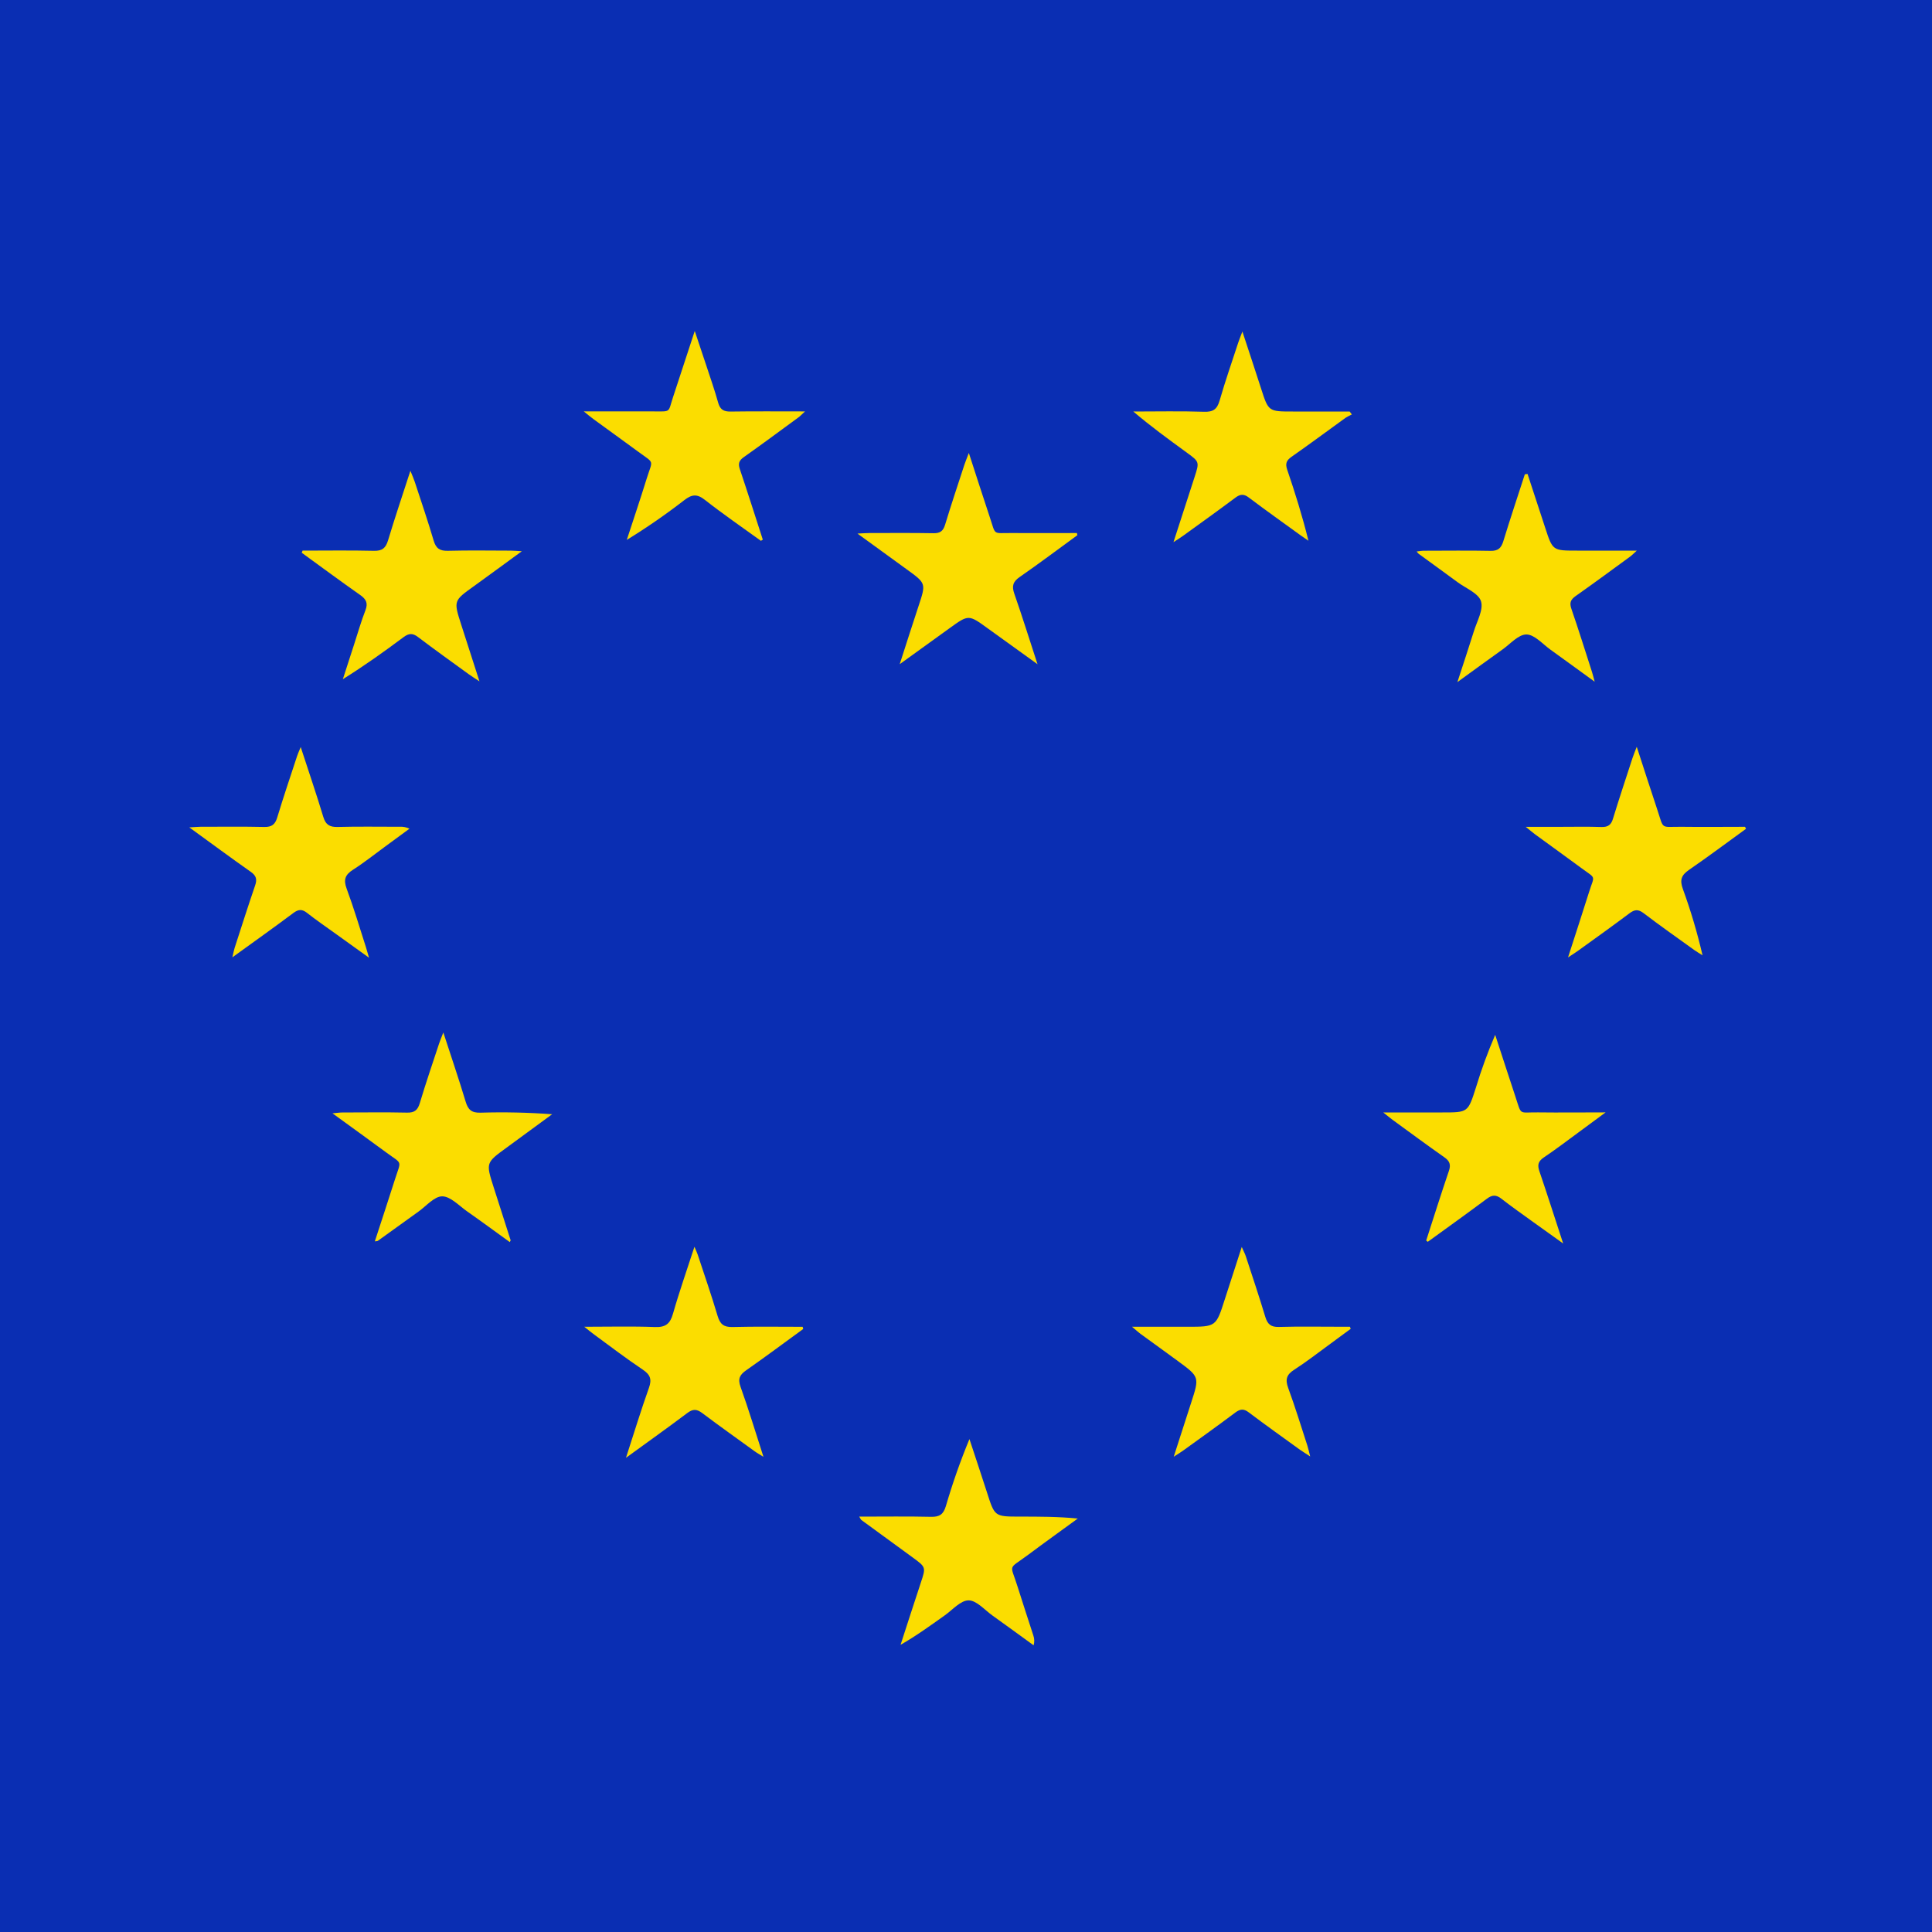
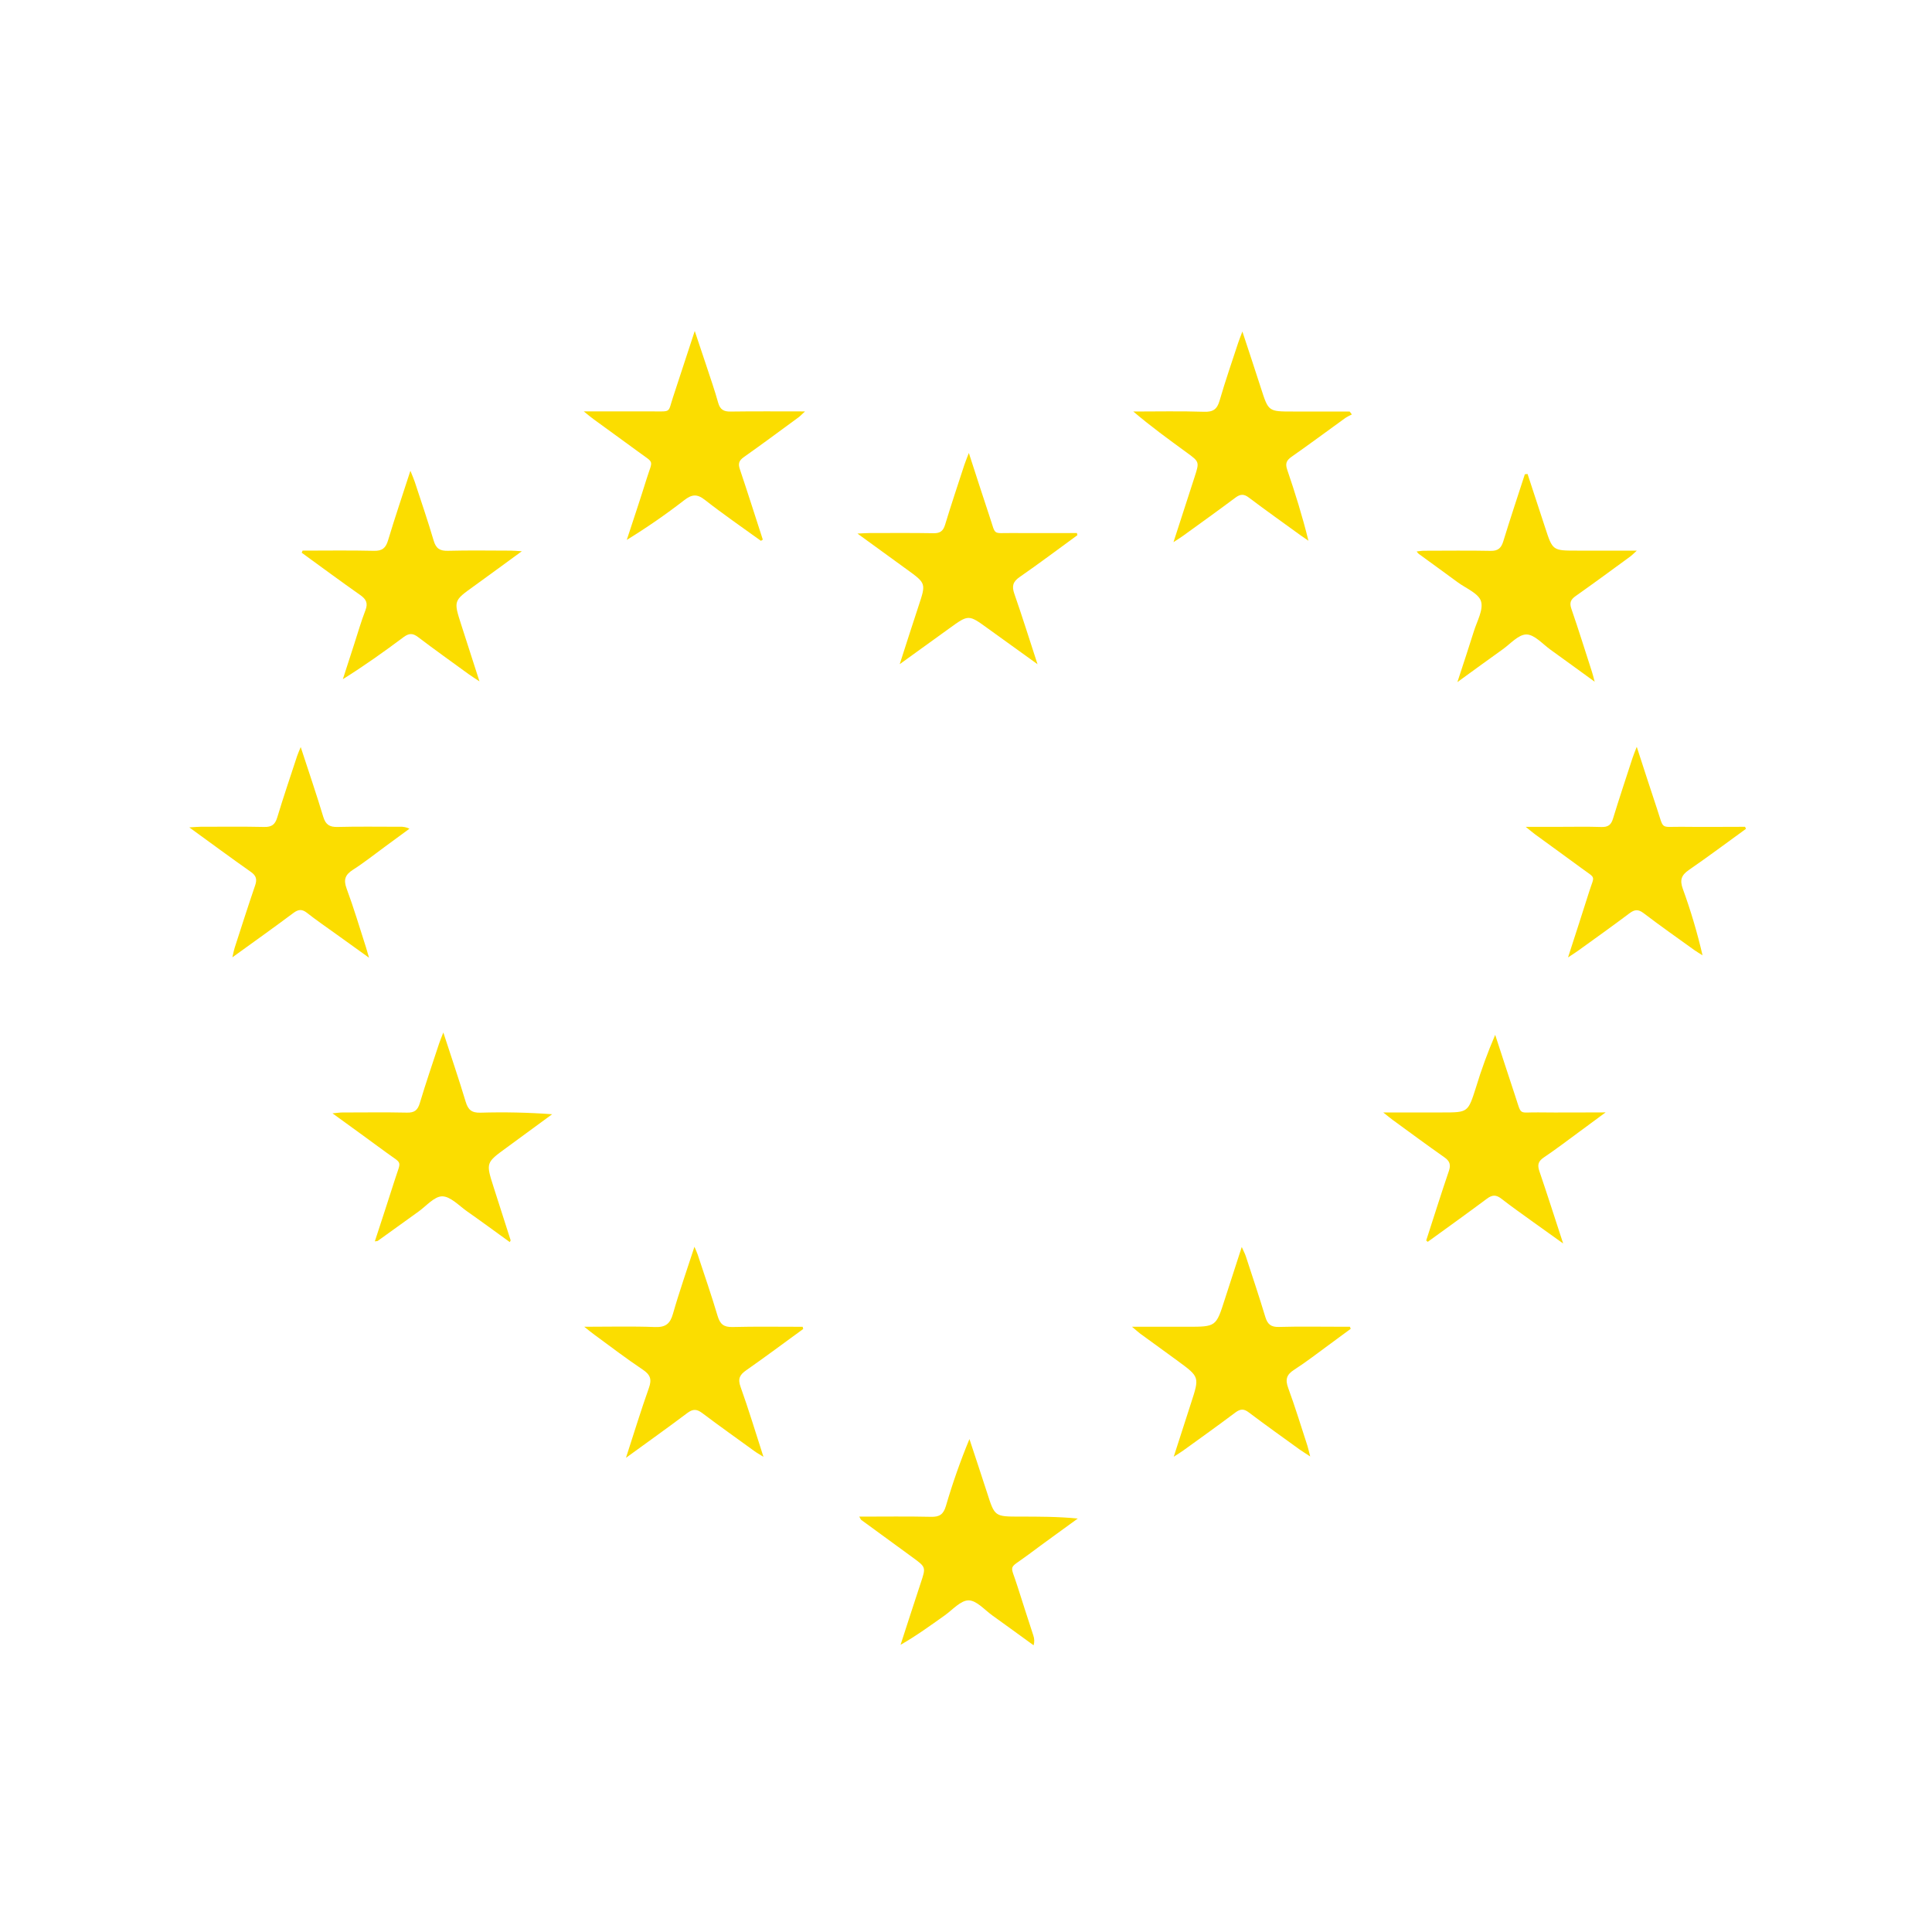
<svg xmlns="http://www.w3.org/2000/svg" id="Ebene_1" data-name="Ebene 1" viewBox="0 0 1000 1000">
  <defs>
-     <style>.cls-1{fill:#0a2eb3;}.cls-2{fill:#fbdd00;}</style>
+     <style>.cls-2{fill:#fbdd00;}</style>
  </defs>
-   <rect class="cls-1" width="1000" height="1002.66" />
  <path class="cls-2" d="M790.66,245.33q4.56,13.91,9.12,27.8C803.65,285,803.63,285,816.28,285h30.94c-1.55,1.4-2.38,2.28-3.34,3-9.41,6.87-18.79,13.8-28.32,20.51-2.59,1.83-3.3,3.47-2.22,6.6,3.75,10.86,7.16,21.83,10.69,32.75.39,1.23.69,2.48,1.38,5-8.32-6-15.63-11.4-23-16.67-4-2.89-8.2-7.77-12.33-7.79s-8.28,4.85-12.32,7.72c-7.43,5.29-14.79,10.69-23.42,16.94,3.15-9.69,5.95-18,8.53-26.31,1.61-5.2,5.06-11.18,3.69-15.55-1.3-4.13-7.8-6.67-12.07-9.82-6.7-4.94-13.46-9.81-20.18-14.72a9.51,9.51,0,0,1-1.07-1.22c1.49-.16,2.64-.38,3.78-.38,11.5,0,23-.18,34.48.06,3.91.09,5.53-1.43,6.62-5,3.55-11.6,7.4-23.1,11.14-34.64Z" />
  <path class="cls-2" d="M393.85,279.93c-9.69-7-19.57-13.8-29-21.19-4.09-3.22-6.78-2.87-10.68.15a333.12,333.12,0,0,1-29.75,20.56c3.44-10.54,7-21.06,10.28-31.64,3.21-10.23,4.22-7.66-4.34-14-7.64-5.62-15.36-11.15-23-16.74-1.41-1-2.75-2.17-5.2-4.13,12.79,0,24.21,0,35.63,0,9.85,0,7.85.85,10.61-7.49,3.59-10.88,7.15-21.77,11.2-34.13,2.28,6.79,4.12,12.21,5.9,17.65,2.13,6.48,4.4,12.93,6.23,19.5,1,3.55,2.87,4.6,6.42,4.55,12.46-.18,24.92-.07,38.53-.07-1.67,1.53-2.48,2.42-3.44,3.12-9.4,6.89-18.76,13.84-28.28,20.56-2.5,1.77-3,3.42-2,6.26,4.07,12.1,7.93,24.28,11.87,36.43Z" />
  <path class="cls-2" d="M444.75,785c12.88,0,25-.18,37.14.1,4.4.1,6.43-1.25,7.71-5.6a338.68,338.68,0,0,1,12.18-34.64c3,9.2,6.14,18.38,9.08,27.61,4,12.5,3.91,12.52,17,12.52,9.92,0,19.83,0,30,1-8.55,6.24-17.16,12.4-25.63,18.73-10.74,8-9.37,4.2-5.54,16.51,2.62,8.43,5.44,16.79,8.13,25.19a8.36,8.36,0,0,1,.18,5.19c-7.1-5.15-14.18-10.33-21.32-15.43-4.05-2.89-8.2-7.81-12.32-7.83s-8.29,4.87-12.34,7.75c-7.39,5.24-14.71,10.59-22.89,15.25,3.48-10.7,6.93-21.43,10.47-32.11,2.67-8.06,2.73-8.05-4.25-13.14q-13.31-9.72-26.63-19.44C445.5,786.46,445.41,786.09,444.75,785Z" />
  <path class="cls-2" d="M155.65,386.67c4.23,13,8.17,24.48,11.67,36.11,1.24,4.1,3.29,5.36,7.46,5.25,10.65-.28,21.32-.1,32-.1a10.14,10.14,0,0,1,5.16,1c-4.34,3.18-8.68,6.38-13,9.55-5.38,3.93-10.6,8.11-16.21,11.68-4,2.56-5.06,5.07-3.33,9.74,3.71,10,6.74,20.21,10,30.34.44,1.36.81,2.75,1.61,5.48-6.45-4.63-11.81-8.47-17.15-12.32-5-3.6-10.1-7.08-14.94-10.89-2.54-2-4.39-1.92-7,0-10.12,7.56-20.41,14.9-31.64,23,.55-2.34.76-3.65,1.17-4.9,3.49-10.77,6.92-21.56,10.59-32.27,1.1-3.18.62-5.08-2.24-7.08-10.34-7.26-20.48-14.79-31.82-23,2.79-.16,4.31-.33,5.83-.33,11,0,22-.15,33,.1,3.86.08,5.59-1.28,6.69-4.92,3.23-10.68,6.82-21.24,10.3-31.84C154.2,390.05,154.75,388.89,155.65,386.67Z" />
  <path class="cls-2" d="M643.06,171.59c3.49,10.64,6.62,20,9.66,29.48C656.56,213,656.53,213,669.2,213h29.38l1.14,1.53a27.65,27.65,0,0,0-3.28,1.74c-9.32,6.73-18.54,13.6-28,20.21-2.62,1.85-3.25,3.5-2.19,6.62,4.08,11.95,7.85,24,11,36.79-1.38-.95-2.78-1.88-4.14-2.86-8.91-6.46-17.88-12.83-26.66-19.45-2.6-2-4.45-1.89-7,0-8.94,6.69-18,13.18-27.06,19.73-1.29.94-2.66,1.78-5,3.31,3.88-12,7.4-22.85,10.93-33.74,2.53-7.83,2.54-7.83-4.19-12.73-9.26-6.74-18.52-13.47-27.53-21.15,12.23,0,24.46-.27,36.68.13,4.74.15,6.71-1.36,8-5.82,2.9-10.08,6.38-20,9.64-30C641.43,175.83,642,174.36,643.06,171.59Z" />
  <path class="cls-2" d="M156.61,285c12.31,0,24.62-.2,36.92.1,4.3.11,6.12-1.41,7.33-5.42,3.49-11.62,7.39-23.12,11.56-36,1.05,2.64,1.75,4.15,2.26,5.72,3.32,10.13,6.78,20.22,9.79,30.44,1.21,4.11,3.26,5.37,7.45,5.25,10.82-.29,21.66-.1,32.49-.08,1.42,0,2.85.15,5.69.31-8.94,6.52-16.78,12.3-24.69,18-10.65,7.62-10.68,7.58-6.69,20,3,9.33,6,18.66,9.45,29.35-2.54-1.69-4.12-2.65-5.61-3.74-8.76-6.36-17.57-12.65-26.2-19.2-2.74-2.08-4.67-2-7.41,0-10.11,7.57-20.41,14.89-31.49,21.82q2.92-9.07,5.87-18.14c1.9-5.86,3.6-11.81,5.82-17.54,1.42-3.69.37-5.72-2.68-7.87-10.2-7.16-20.21-14.58-30.3-21.9Z" />
  <path class="cls-2" d="M903.72,429c-9.81,7.11-19.52,14.38-29.5,21.25-3.91,2.69-4.88,5.2-3.19,9.83a294.62,294.62,0,0,1,10.2,34.38c-1.41-.89-2.88-1.72-4.23-2.69-8.79-6.33-17.65-12.55-26.26-19.11-2.84-2.17-4.71-1.91-7.38.1-8.79,6.61-17.76,13-26.67,19.42-1.27.92-2.61,1.74-5.08,3.38,3.93-12.18,7.48-23.05,10.92-33.95,2.81-8.88,3.79-6.53-4-12.28s-15.89-11.56-23.82-17.36c-1.29-.94-2.5-2-5-4h17.2c7.34,0,14.67-.16,22,.08,3.45.11,5.06-1.15,6-4.39,3.22-10.51,6.7-20.94,10.1-31.39.49-1.52,1.13-3,2.17-5.73,3.73,11.44,7,21.67,10.41,31.85,3.87,11.53,1.41,9.41,13.19,9.56,10.81.14,21.63,0,32.45,0Z" />
  <path class="cls-2" d="M557.66,277c-9.94,7.25-19.77,14.65-29.88,21.66-3.52,2.44-4.15,4.72-2.76,8.68,4.05,11.58,7.69,23.3,12,36.46-9.39-6.76-17.58-12.62-25.73-18.53-9.95-7.22-9.94-7.24-19.83-.09l-25.77,18.59c3.55-11,6.6-20.58,9.77-30.15,3.87-11.68,3.91-11.66-6.12-18.91-8.07-5.84-16.13-11.71-25.52-18.53,3.06-.14,4.71-.28,6.36-.28,11,0,22-.11,33,.09,3.43.06,5-1.11,6-4.4,3.14-10.36,6.59-20.62,9.94-30.9.55-1.69,1.25-3.32,2.35-6.24,3.89,12,7.33,22.68,10.88,33.36,3.18,9.57,1.34,8,11.2,8.09,11.28.09,22.57,0,33.85,0Z" />
  <path class="cls-2" d="M738.2,642.08c3.89-12,7.67-24.05,11.74-36,1.12-3.26.42-5.13-2.33-7.06-9-6.32-17.83-12.85-26.71-19.32-1.3-.94-2.52-2-4.95-3.9h30.64c13.25,0,13.23,0,17.32-12.8a258.42,258.42,0,0,1,10-27.36c3.44,10.53,6.85,21.07,10.34,31.58s1.54,8.41,11.86,8.55c11.11.14,22.22,0,34.95,0-5.41,4-9.6,7.11-13.81,10.19-6.05,4.42-12,9-18.22,13.16-2.91,2-3.34,3.89-2.25,7.08,4.08,11.94,7.9,24,12.31,37.43-5.94-4.25-10.72-7.64-15.48-11.08-5.53-4-11.13-7.92-16.51-12.11-2.69-2.1-4.71-2.06-7.46,0C759.5,628,749.22,635.36,739,642.77Z" />
  <path class="cls-2" d="M263.86,642.9c-7.43-5.36-14.73-10.74-22.16-15.95-4.17-2.93-8.53-7.7-12.82-7.73-4.08,0-8.22,5-12.28,7.9-7,5-14,10.12-21.07,15.16-.23.16-.61.11-1.52.25,3.51-10.8,7-21.31,10.35-31.87s4.15-7.79-4.6-14.26S182,583.48,172.09,576.26c2.48-.22,3.79-.44,5.11-.44,11.15,0,22.32-.18,33.47.07,3.88.09,5.52-1.27,6.62-4.92,3.1-10.36,6.61-20.6,10-30.88.5-1.51,1.14-3,2.18-5.68,4.16,12.79,8.08,24.27,11.57,35.87,1.25,4.16,3.1,5.77,7.65,5.64a358.2,358.2,0,0,1,37.1.81c-7.86,5.76-15.69,11.54-23.56,17.27-10.75,7.83-10.77,7.82-6.75,20.41q4.41,13.79,8.83,27.57C264.33,642.09,264.17,642.26,263.86,642.9Z" />
  <path class="cls-2" d="M415.74,687.88c-9.81,7.14-19.54,14.41-29.49,21.36-3.33,2.33-4.46,4.36-2.95,8.56,4.16,11.59,7.71,23.39,11.86,36.24-2.07-1.3-3.39-2-4.61-2.9-9-6.54-18.15-13-27.05-19.72-2.87-2.16-4.87-2.23-7.81,0C345.63,739,335.32,746.32,324,754.56c4.21-12.94,7.77-24.66,11.88-36.18,1.58-4.43.73-6.83-3.14-9.43-8.57-5.75-16.78-12-25.12-18.13-1.43-1-2.78-2.18-5.2-4.09,13.06,0,24.82-.31,36.56.14,5.5.21,7.87-1.65,9.35-6.87,3.24-11.36,7.17-22.51,11.11-34.67.78,1.83,1.31,2.88,1.67,4,3.49,10.59,7.16,21.14,10.33,31.83,1.26,4.21,3.17,5.81,7.67,5.7,12.11-.31,24.23-.11,36.35-.11Z" />
  <path class="cls-2" d="M607.52,754c3.3-10.27,6.12-19.09,9-27.9,4.35-13.38,4.37-13.39-6.84-21.62-6.44-4.74-12.94-9.39-19.4-14.11-1.14-.84-2.18-1.82-4.35-3.64h28.58c14.92,0,14.9,0,19.41-14.1,2.79-8.7,5.63-17.38,8.81-27.2,1,2.27,1.67,3.5,2.1,4.81,3.42,10.45,6.92,20.87,10.09,31.39,1.15,3.79,2.91,5.3,7,5.19,10.65-.3,21.32-.1,32-.1h4.79l.42,1.07c-3.54,2.6-7.06,5.23-10.61,7.81-6.19,4.51-12.24,9.25-18.67,13.39-4,2.55-4.67,5.07-3.07,9.45,3.61,9.84,6.67,19.88,9.93,29.86.45,1.39.74,2.84,1.44,5.55-2.46-1.61-4-2.56-5.54-3.64-8.77-6.35-17.6-12.63-26.24-19.15-2.6-2-4.4-1.84-7,.09-8.78,6.61-17.74,13-26.64,19.43C611.5,751.5,610.13,752.31,607.52,754Z" />
</svg>
